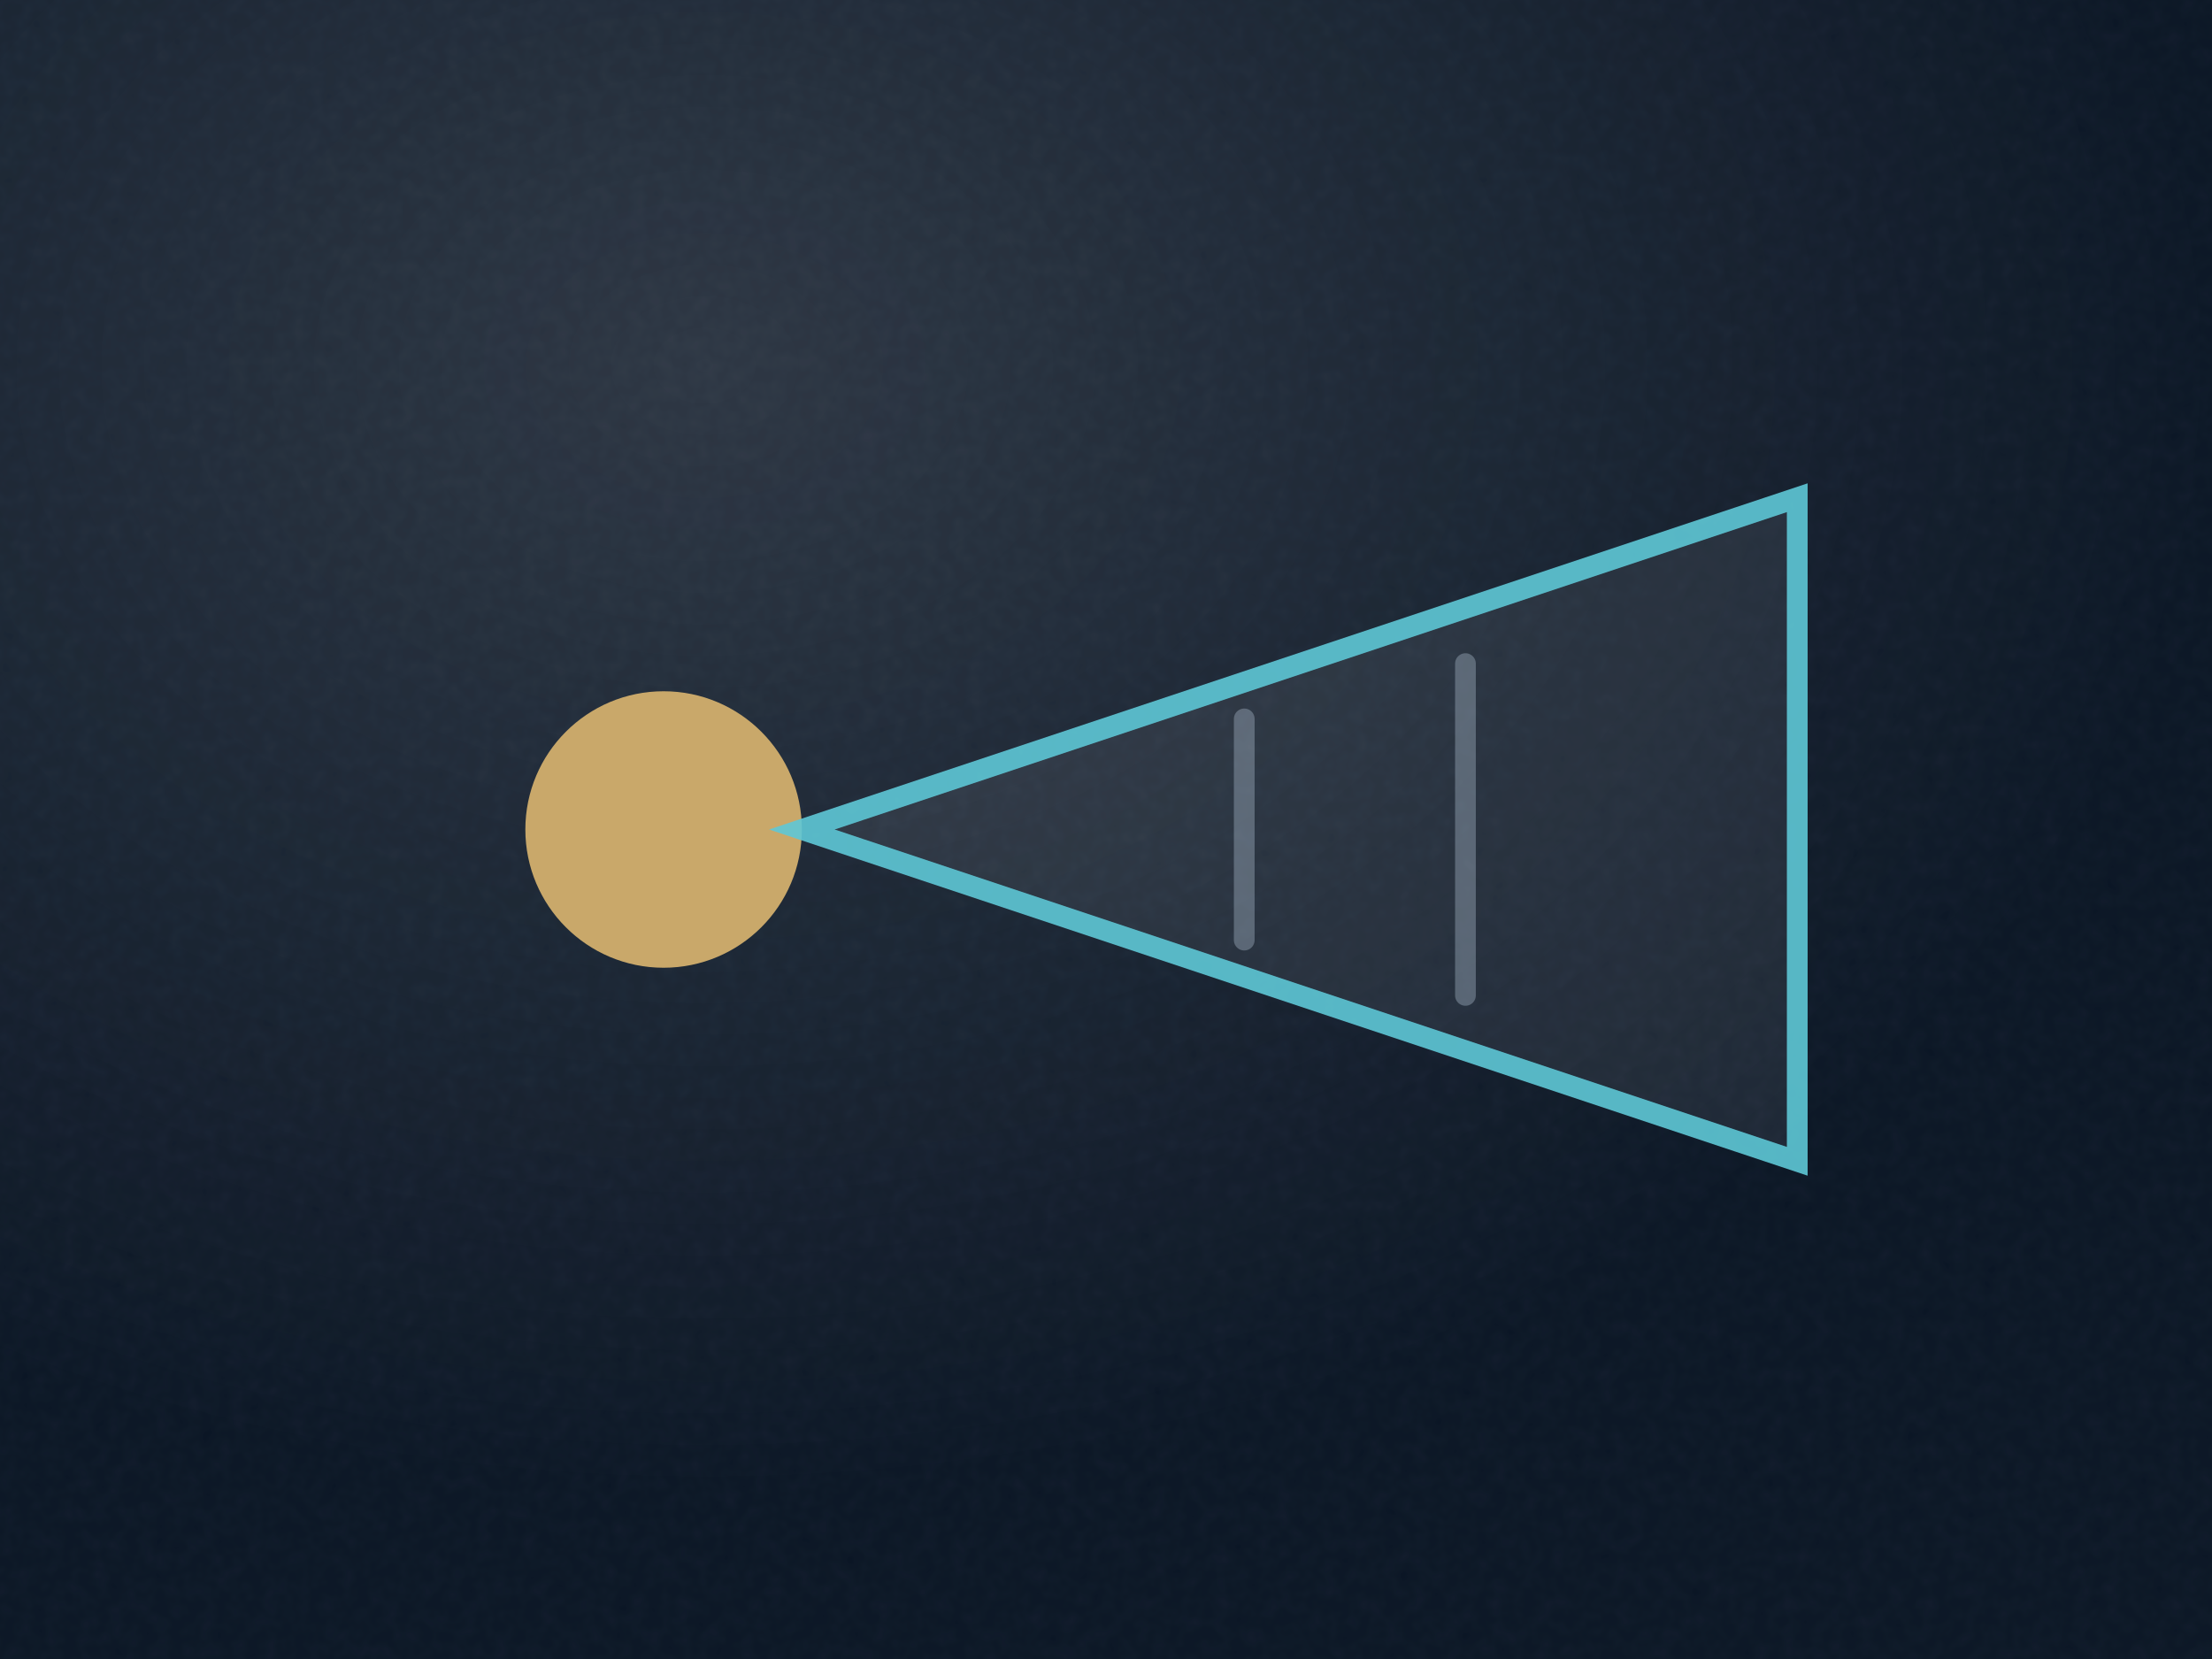
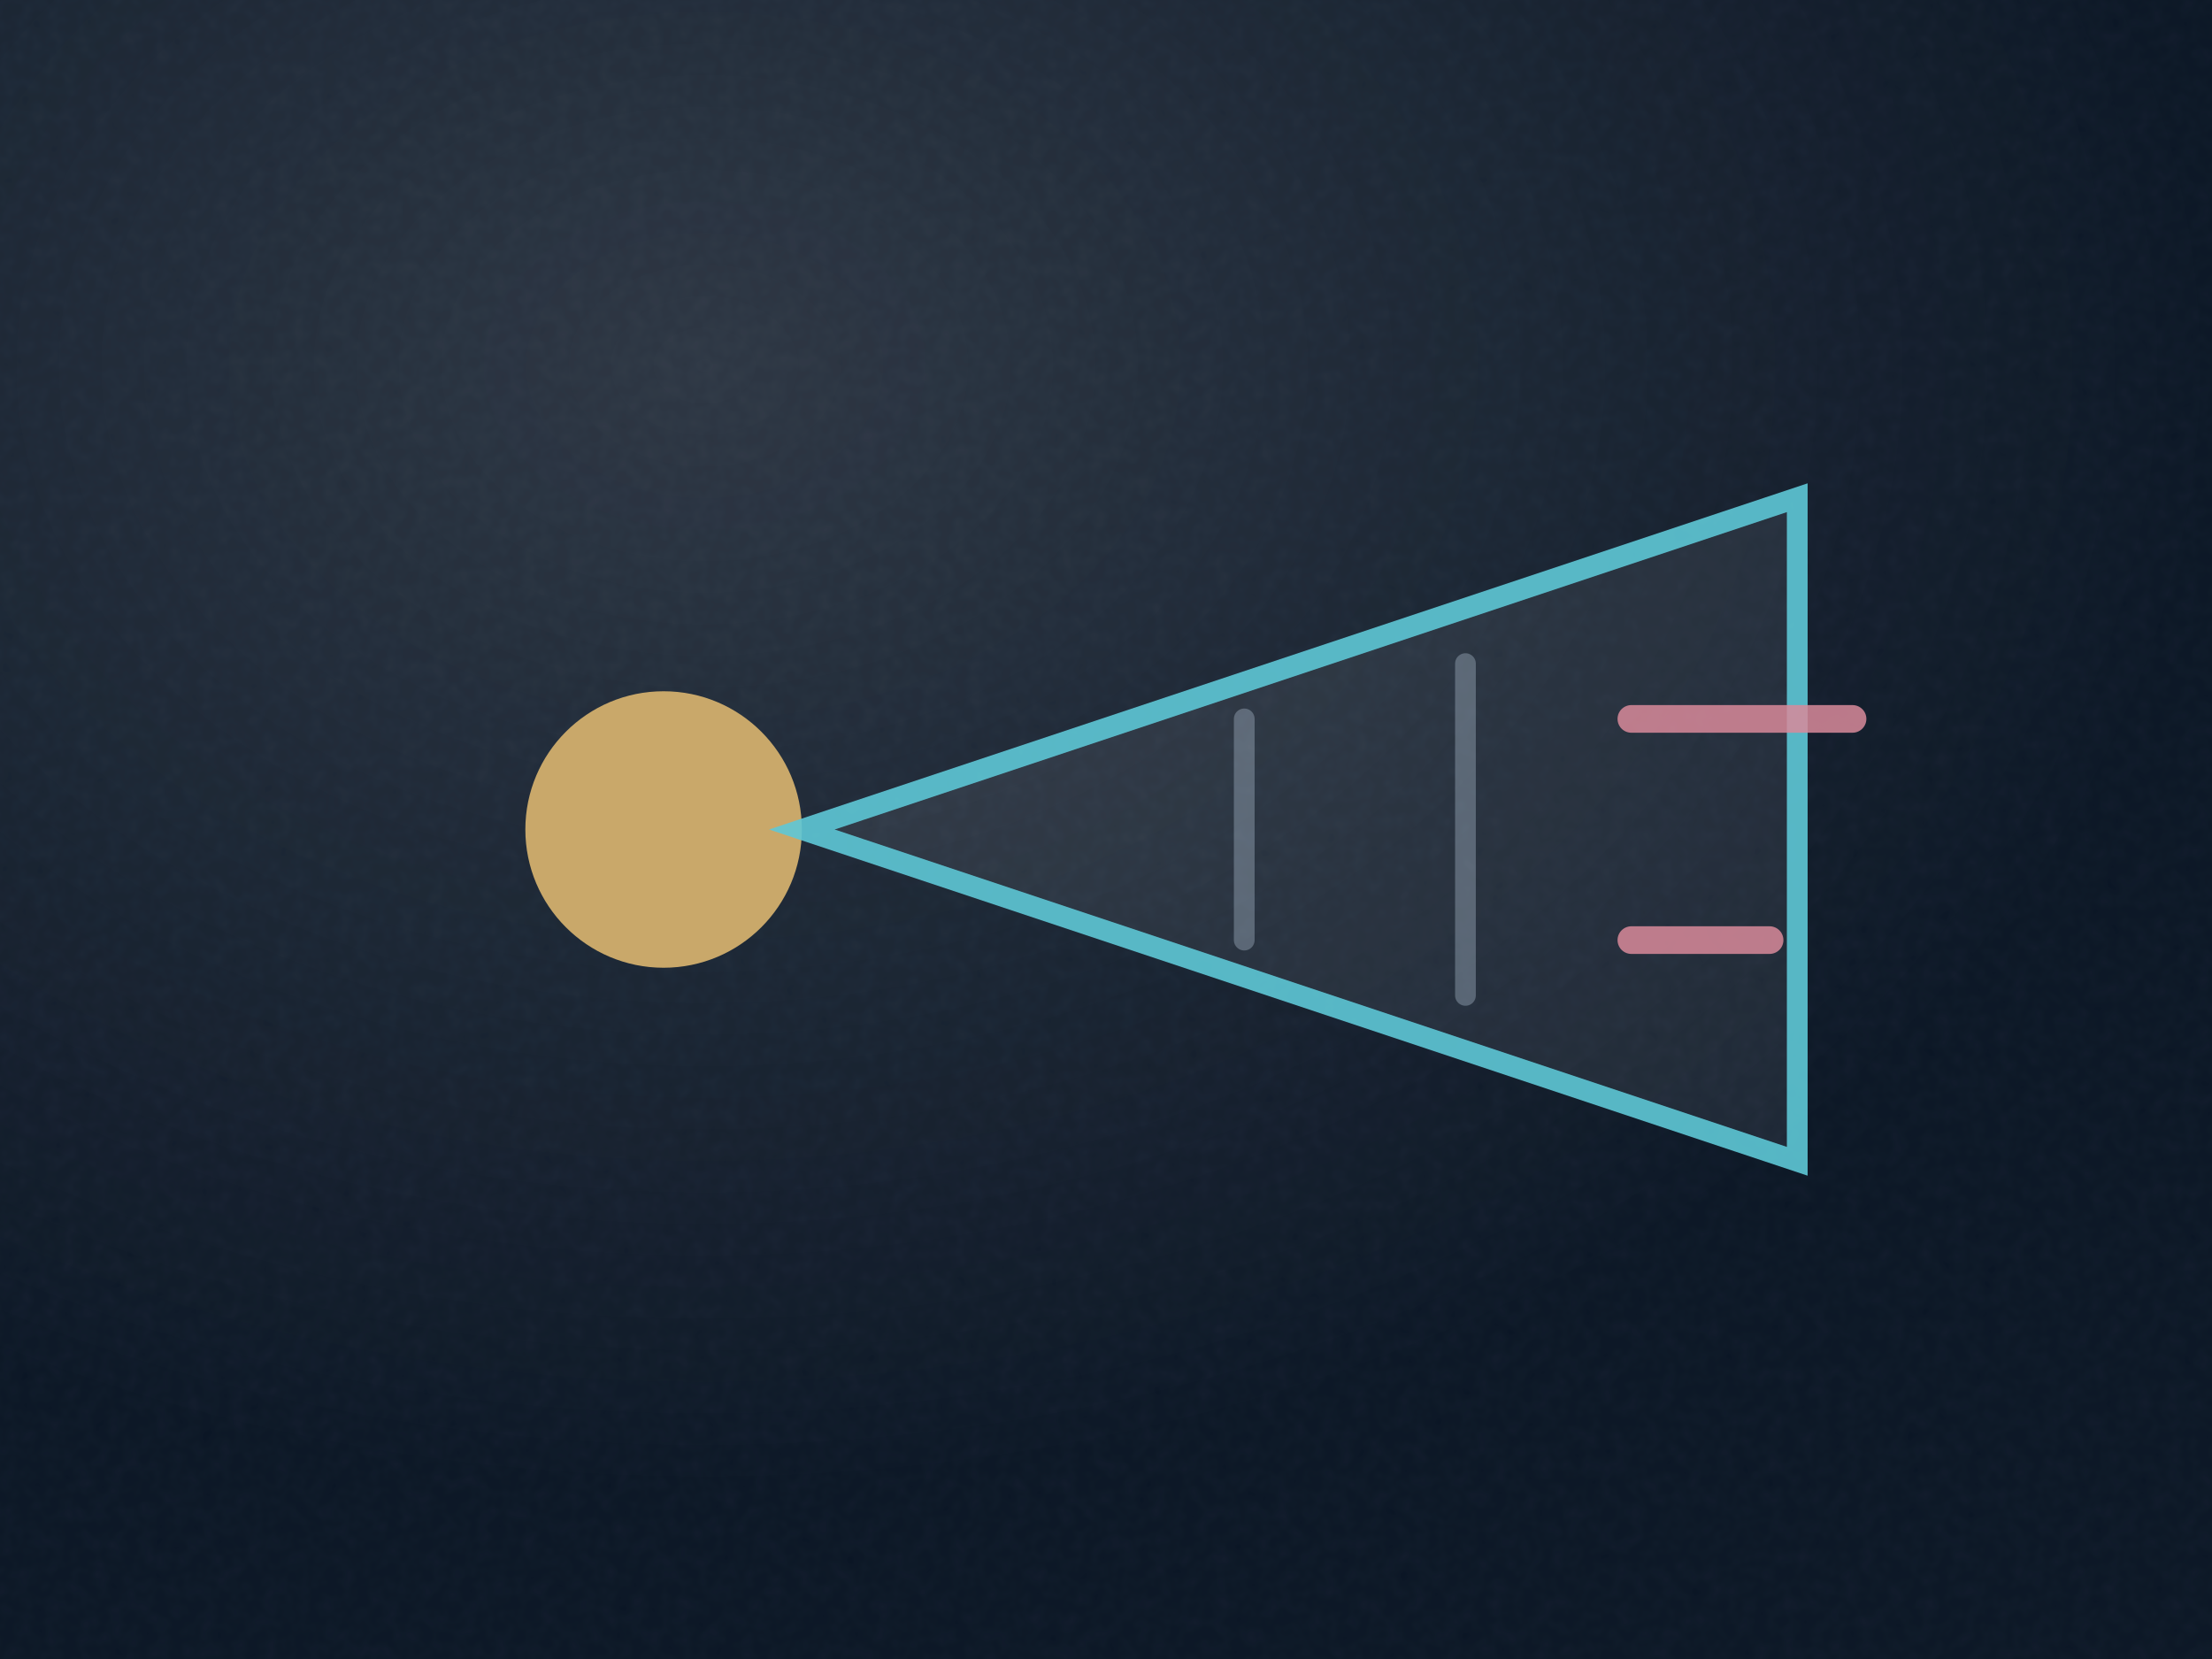
<svg xmlns="http://www.w3.org/2000/svg" viewBox="0 0 160 120" role="img" aria-label="focus-beam">
  <defs>
    <radialGradient id="gfocusbeam" cx="32%" cy="22%" r="68%">
      <stop offset="0%" stop-color="#ffffff" stop-opacity="0.14" />
      <stop offset="100%" stop-color="#ffffff" stop-opacity="0" />
    </radialGradient>
    <filter id="nfocusbeam" x="-20%" y="-20%" width="140%" height="140%">
      <feTurbulence type="fractalNoise" baseFrequency="0.9" numOctaves="2" stitchTiles="stitch" result="noise" />
      <feColorMatrix type="matrix" values="0 0 0 0 0.7  0 0 0 0 0.8  0 0 0 0 0.9  0 0 0 0.045 0" />
    </filter>
  </defs>
  <rect width="160" height="120" fill="#0a1524" />
  <rect width="160" height="120" fill="url(#gfocusbeam)" />
  <rect width="160" height="120" filter="url(#nfocusbeam)" opacity="0.85" />
  <circle cx="48" cy="60" r="10" fill="#c9a86a" />
  <path d="M58 60 L130 36 L130 84 Z" fill="rgba(255,255,255,0.08)" stroke="#5ec8d6" stroke-width="1.5" opacity="0.9" />
  <path d="M90 52 v16 M106 48 v24" stroke="rgba(184,201,218,0.35)" stroke-width="1.5" stroke-linecap="round" />
+   <path d="M118 52 h16 M118 68 h10" stroke="#d8899a" stroke-width="2" stroke-linecap="round" opacity="0.85" />
</svg>
